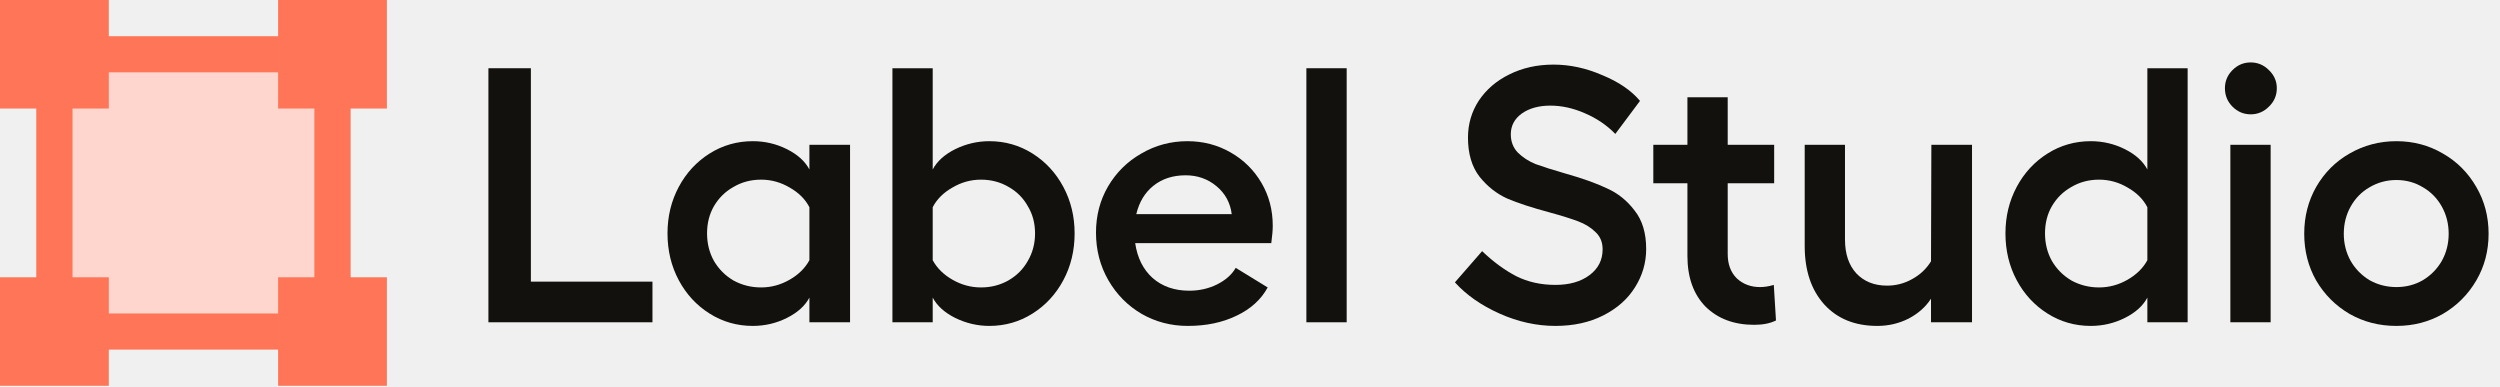
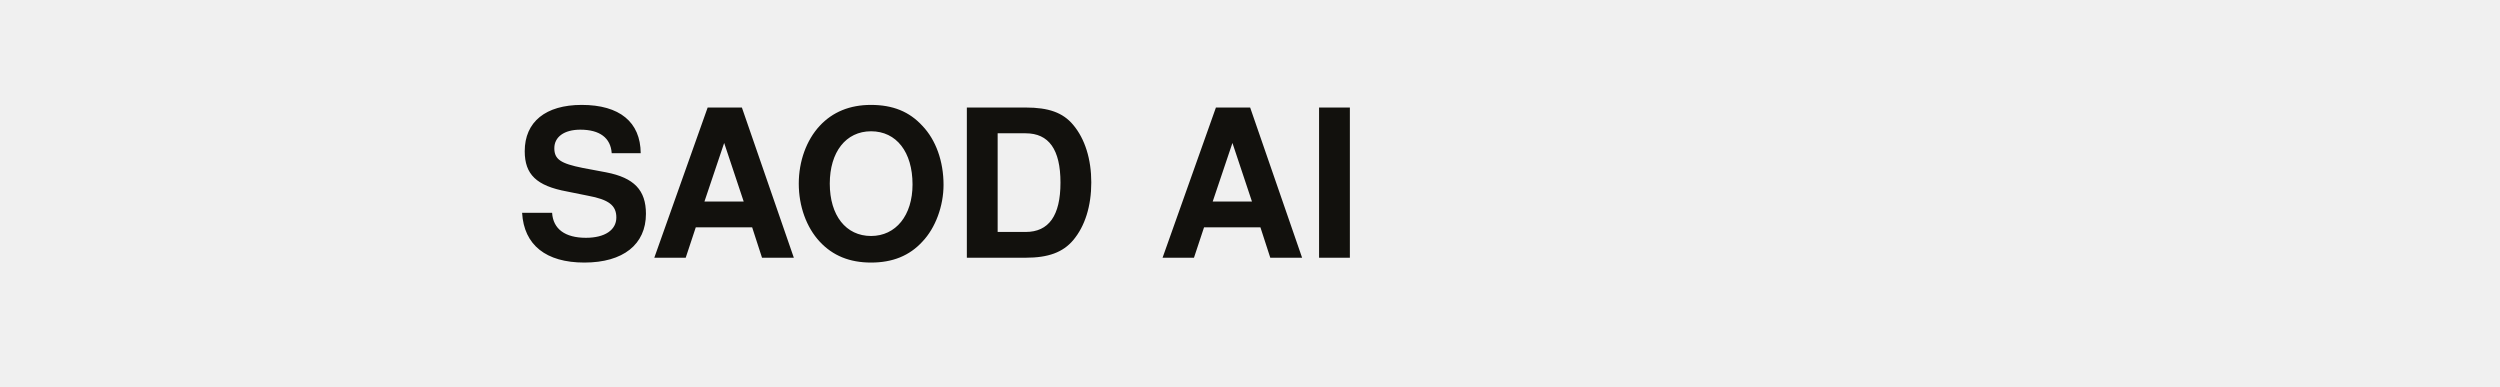
<svg xmlns="http://www.w3.org/2000/svg" width="194" height="30" viewBox="0 0 194 30" fill="none">
  <g clip-path="url(#clip0_676_1267)">
-     <rect x="3.574" y="4.842" width="22.637" height="21.446" fill="#FFD6CD" />
-     <path fill-rule="evenodd" clip-rule="evenodd" d="M8.444 8.42H0V0H8.444V8.42ZM30.025 8.42H21.581V3.32022e-05H30.025V8.42ZM0 29.939H8.444V21.518H0V29.939ZM30.025 29.939H21.581V21.518H30.025V29.939ZM2.814 8.42H5.629V21.518H2.814V8.42ZM27.21 8.42H24.395V21.518H27.21V8.42ZM8.445 2.807H21.58V5.614H8.445V2.807ZM21.58 24.325H8.445V27.131H21.58V24.325Z" fill="#FF7557" />
+     <text x="40" y="20" font-family="Helvetica, Arial, sans-serif" font-weight="bold" font-size="16" fill="#12110D">SAOD AI</text>
  </g>
-   <path d="M41.196 5.295V21.855H50.631V25.009H37.901V5.295H41.196Z" fill="#12110D" />
-   <path d="M65.964 25.009H62.81V23.094C62.472 23.732 61.89 24.258 61.064 24.671C60.238 25.084 59.355 25.291 58.416 25.291C57.196 25.291 56.079 24.972 55.065 24.333C54.051 23.695 53.253 22.831 52.671 21.742C52.089 20.653 51.798 19.442 51.798 18.109C51.798 16.795 52.089 15.593 52.671 14.504C53.253 13.415 54.051 12.552 55.065 11.913C56.079 11.275 57.196 10.956 58.416 10.956C59.355 10.956 60.238 11.162 61.064 11.575C61.89 11.988 62.472 12.514 62.81 13.152V11.237H65.964V25.009ZM54.868 18.109C54.868 18.898 55.046 19.611 55.403 20.25C55.778 20.888 56.285 21.395 56.924 21.77C57.581 22.127 58.294 22.305 59.064 22.305C59.834 22.305 60.566 22.108 61.261 21.714C61.956 21.32 62.472 20.813 62.81 20.193V16.081C62.491 15.462 61.984 14.955 61.289 14.56C60.594 14.147 59.853 13.941 59.064 13.941C58.276 13.941 57.562 14.129 56.924 14.504C56.285 14.861 55.778 15.358 55.403 15.997C55.046 16.616 54.868 17.32 54.868 18.109Z" fill="#12110D" />
-   <path d="M72.378 13.152C72.716 12.514 73.298 11.988 74.124 11.575C74.969 11.162 75.851 10.956 76.771 10.956C77.992 10.956 79.109 11.275 80.123 11.913C81.136 12.552 81.934 13.415 82.516 14.504C83.099 15.593 83.39 16.795 83.39 18.109C83.39 19.442 83.099 20.653 82.516 21.742C81.934 22.831 81.136 23.695 80.123 24.333C79.109 24.972 77.992 25.291 76.771 25.291C75.851 25.291 74.969 25.084 74.124 24.671C73.298 24.258 72.716 23.732 72.378 23.094V25.009H69.252V5.295H72.378V13.152ZM72.378 20.193C72.716 20.813 73.232 21.32 73.927 21.714C74.621 22.108 75.354 22.305 76.123 22.305C76.893 22.305 77.597 22.127 78.236 21.77C78.893 21.395 79.4 20.888 79.757 20.25C80.132 19.611 80.32 18.898 80.32 18.109C80.32 17.32 80.132 16.616 79.757 15.997C79.4 15.358 78.902 14.861 78.264 14.504C77.626 14.129 76.912 13.941 76.123 13.941C75.335 13.941 74.593 14.147 73.898 14.56C73.204 14.955 72.697 15.462 72.378 16.081V20.193Z" fill="#12110D" />
-   <path d="M92.175 25.291C90.879 25.291 89.687 24.981 88.598 24.361C87.509 23.723 86.645 22.85 86.007 21.742C85.369 20.634 85.049 19.405 85.049 18.053C85.049 16.738 85.359 15.546 85.979 14.476C86.617 13.387 87.481 12.533 88.57 11.913C89.659 11.275 90.851 10.956 92.147 10.956C93.367 10.956 94.484 11.247 95.498 11.829C96.512 12.411 97.31 13.199 97.892 14.194C98.474 15.19 98.765 16.297 98.765 17.518C98.765 17.856 98.727 18.306 98.652 18.869H88.091C88.26 20.015 88.711 20.916 89.443 21.573C90.194 22.23 91.142 22.559 92.287 22.559C93.057 22.559 93.771 22.399 94.428 22.08C95.104 21.742 95.592 21.31 95.892 20.785L98.371 22.305C97.864 23.244 97.056 23.977 95.949 24.502C94.86 25.028 93.602 25.291 92.175 25.291ZM95.582 16.616C95.47 15.734 95.076 15.011 94.4 14.448C93.724 13.885 92.926 13.603 92.006 13.603C91.011 13.603 90.175 13.875 89.499 14.42C88.842 14.945 88.401 15.678 88.176 16.616H95.582Z" fill="#12110D" />
-   <path d="M104.502 25.009H101.375V5.295H104.502V25.009Z" fill="#12110D" />
-   <path d="M120.561 5.013C121.819 5.013 123.077 5.285 124.335 5.83C125.612 6.356 126.588 7.022 127.264 7.829L125.349 10.392C124.692 9.716 123.903 9.181 122.983 8.787C122.082 8.393 121.19 8.196 120.308 8.196C119.407 8.196 118.665 8.402 118.083 8.815C117.52 9.228 117.238 9.763 117.238 10.421C117.238 10.984 117.417 11.453 117.773 11.829C118.149 12.204 118.609 12.505 119.153 12.73C119.717 12.936 120.486 13.181 121.463 13.462C122.796 13.838 123.875 14.223 124.701 14.617C125.546 14.992 126.26 15.565 126.842 16.335C127.443 17.086 127.743 18.081 127.743 19.32C127.743 20.39 127.452 21.385 126.87 22.305C126.307 23.207 125.49 23.93 124.42 24.474C123.35 25.018 122.11 25.291 120.702 25.291C119.238 25.291 117.792 24.972 116.365 24.333C114.938 23.695 113.783 22.887 112.901 21.911L115.013 19.489C115.877 20.315 116.759 20.963 117.661 21.432C118.562 21.883 119.576 22.108 120.702 22.108C121.791 22.108 122.674 21.855 123.35 21.348C124.026 20.841 124.363 20.174 124.363 19.348C124.363 18.804 124.185 18.363 123.828 18.025C123.472 17.668 123.021 17.386 122.477 17.18C121.932 16.973 121.181 16.738 120.223 16.476C118.89 16.119 117.801 15.762 116.957 15.405C116.13 15.03 115.417 14.467 114.816 13.716C114.215 12.946 113.915 11.932 113.915 10.674C113.915 9.623 114.197 8.665 114.76 7.801C115.342 6.938 116.13 6.262 117.126 5.774C118.139 5.267 119.285 5.013 120.561 5.013Z" fill="#12110D" />
-   <path d="M136.126 25.206C134.568 25.206 133.31 24.737 132.352 23.798C131.414 22.84 130.944 21.526 130.944 19.855V14.223H128.297V11.237H130.944V7.548H134.07V11.237H137.675V14.223H134.07V19.714C134.07 20.503 134.305 21.132 134.774 21.601C135.263 22.052 135.863 22.277 136.577 22.277C136.915 22.277 137.272 22.221 137.647 22.108L137.816 24.868C137.365 25.094 136.802 25.206 136.126 25.206Z" fill="#12110D" />
-   <path d="M149.846 23.178C149.433 23.817 148.851 24.333 148.1 24.727C147.349 25.103 146.541 25.291 145.678 25.291C143.95 25.291 142.58 24.737 141.566 23.629C140.552 22.503 140.045 20.991 140.045 19.095V11.237H143.171V18.588C143.171 19.696 143.462 20.569 144.044 21.207C144.645 21.845 145.443 22.165 146.438 22.165C147.133 22.165 147.78 21.996 148.381 21.658C149.001 21.32 149.489 20.86 149.846 20.278L149.874 11.237H153.028V25.009H149.846V23.178Z" fill="#12110D" />
-   <path d="M166.635 16.081C166.315 15.462 165.809 14.955 165.114 14.56C164.419 14.147 163.678 13.941 162.889 13.941C162.1 13.941 161.387 14.129 160.749 14.504C160.11 14.861 159.603 15.358 159.228 15.997C158.871 16.616 158.693 17.32 158.693 18.109C158.693 18.898 158.871 19.611 159.228 20.25C159.603 20.888 160.11 21.395 160.749 21.77C161.406 22.127 162.119 22.305 162.889 22.305C163.659 22.305 164.391 22.108 165.086 21.714C165.78 21.32 166.297 20.813 166.635 20.193V16.081ZM155.623 18.109C155.623 16.795 155.914 15.593 156.496 14.504C157.078 13.415 157.876 12.552 158.89 11.913C159.904 11.275 161.021 10.956 162.241 10.956C163.18 10.956 164.062 11.162 164.889 11.575C165.715 11.988 166.297 12.514 166.635 13.152V5.295H169.761V25.009H166.635V23.094C166.297 23.732 165.715 24.258 164.889 24.671C164.062 25.084 163.18 25.291 162.241 25.291C161.021 25.291 159.904 24.972 158.89 24.333C157.876 23.695 157.078 22.831 156.496 21.742C155.914 20.653 155.623 19.442 155.623 18.109Z" fill="#12110D" />
-   <path d="M176.202 11.237V25.009H173.076V11.237H176.202ZM174.654 4.844C175.198 4.844 175.667 5.041 176.062 5.436C176.475 5.83 176.681 6.299 176.681 6.844C176.681 7.407 176.475 7.886 176.062 8.28C175.667 8.674 175.198 8.872 174.654 8.872C174.109 8.872 173.64 8.674 173.245 8.28C172.851 7.886 172.654 7.407 172.654 6.844C172.654 6.299 172.851 5.83 173.245 5.436C173.64 5.041 174.109 4.844 174.654 4.844Z" fill="#12110D" />
-   <path d="M185.962 10.956C187.276 10.956 188.477 11.275 189.566 11.913C190.655 12.533 191.519 13.396 192.157 14.504C192.796 15.593 193.115 16.804 193.115 18.137C193.115 19.47 192.796 20.681 192.157 21.77C191.519 22.859 190.655 23.723 189.566 24.361C188.477 24.981 187.276 25.291 185.962 25.291C184.628 25.291 183.417 24.981 182.328 24.361C181.239 23.723 180.376 22.859 179.737 21.77C179.118 20.681 178.808 19.47 178.808 18.137C178.808 16.804 179.118 15.593 179.737 14.504C180.376 13.396 181.239 12.533 182.328 11.913C183.436 11.275 184.647 10.956 185.962 10.956ZM181.878 18.137C181.878 18.907 182.056 19.611 182.413 20.25C182.77 20.869 183.258 21.367 183.877 21.742C184.516 22.099 185.21 22.277 185.962 22.277C186.713 22.277 187.398 22.099 188.017 21.742C188.637 21.367 189.125 20.869 189.482 20.25C189.839 19.611 190.017 18.907 190.017 18.137C190.017 17.367 189.839 16.663 189.482 16.025C189.125 15.387 188.637 14.889 188.017 14.532C187.398 14.157 186.713 13.969 185.962 13.969C185.21 13.969 184.516 14.157 183.877 14.532C183.258 14.889 182.77 15.387 182.413 16.025C182.056 16.663 181.878 17.367 181.878 18.137Z" fill="#12110D" />
  <defs>
    <clipPath id="clip0_676_1267">
-       <rect width="30.024" height="29.938" fill="white" />
+       <rect width="194" height="30" fill="white" />
    </clipPath>
  </defs>
</svg>
